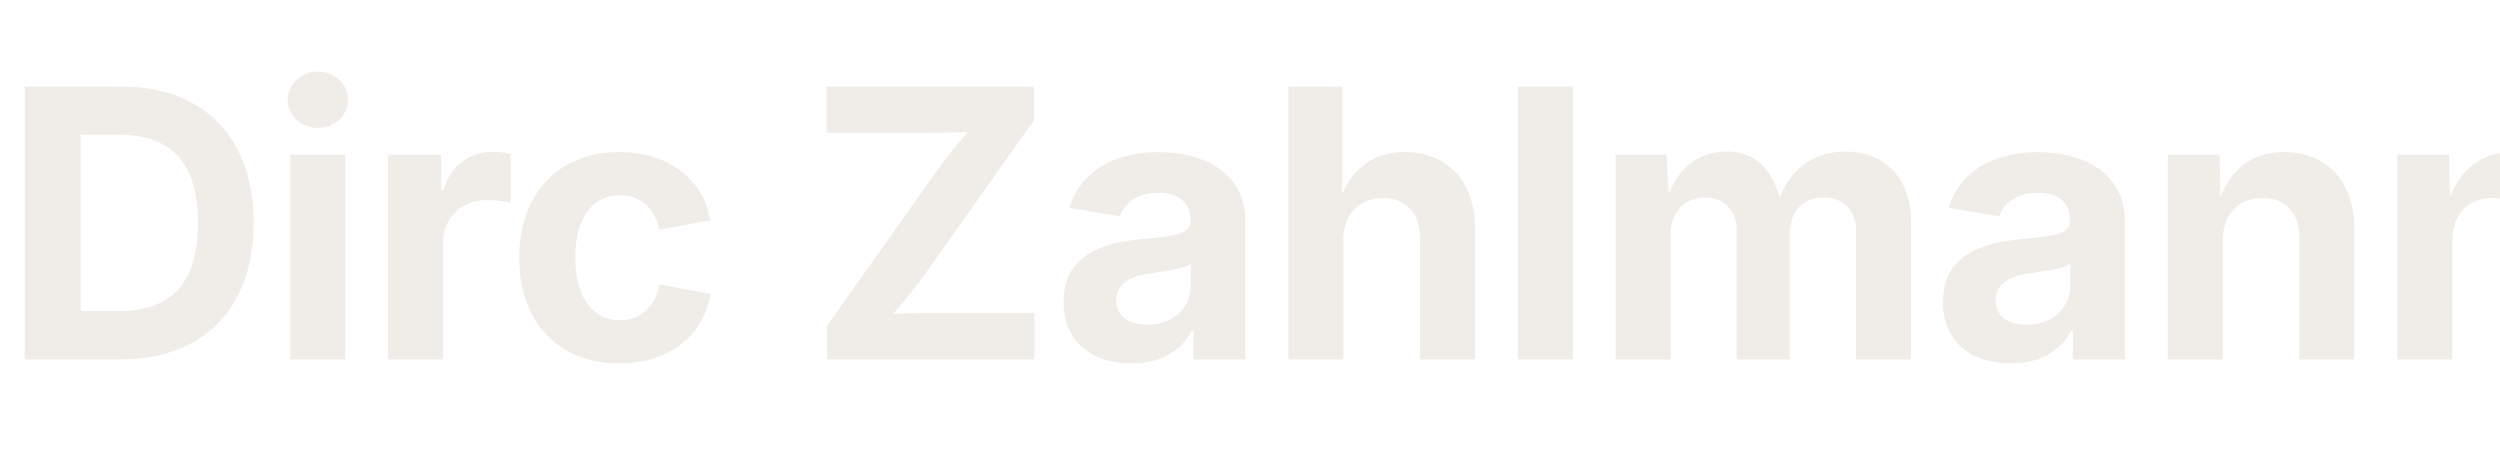
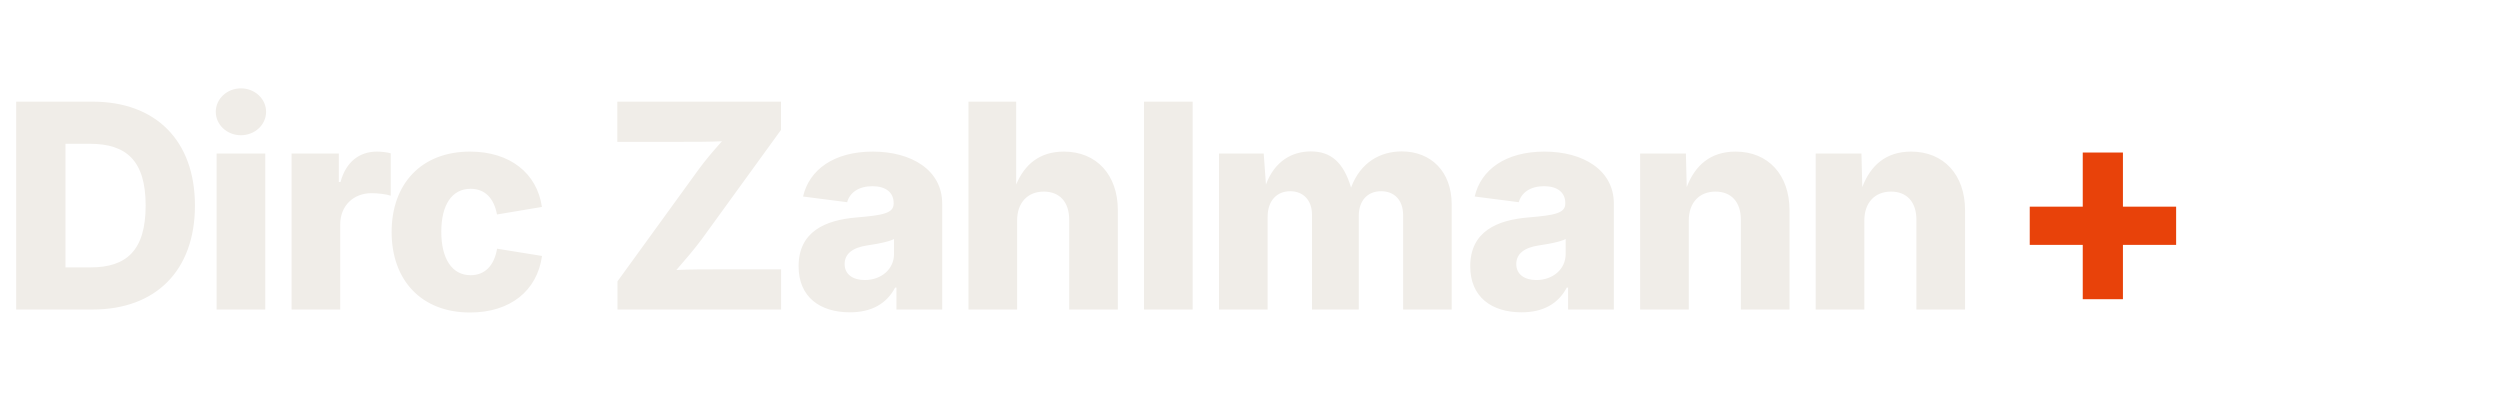
- <svg xmlns="http://www.w3.org/2000/svg" viewBox="0 0 320 60" preserveAspectRatio="xMidYMid meet">
-   <text x="0" y="46" font-family="'Barlow Condensed', 'Inter', 'Helvetica Neue', Arial, sans-serif" font-weight="700" font-size="48" letter-spacing="-0.5" fill="#f0ede8">Dirc Zahlmann<tspan fill="#e8420a" dx="2">+</tspan>
+ <svg xmlns="http://www.w3.org/2000/svg" viewBox="0 0 420 70" preserveAspectRatio="xMinYMid meet">
+   <text x="0" y="52" font-family="'Inter','Helvetica Neue',Arial,sans-serif" font-weight="800" font-size="48" letter-spacing="-1" fill="#f0ede8">Dirc Zahlmann<tspan fill="#e8420a" dx="4">+</tspan>
  </text>
</svg>
